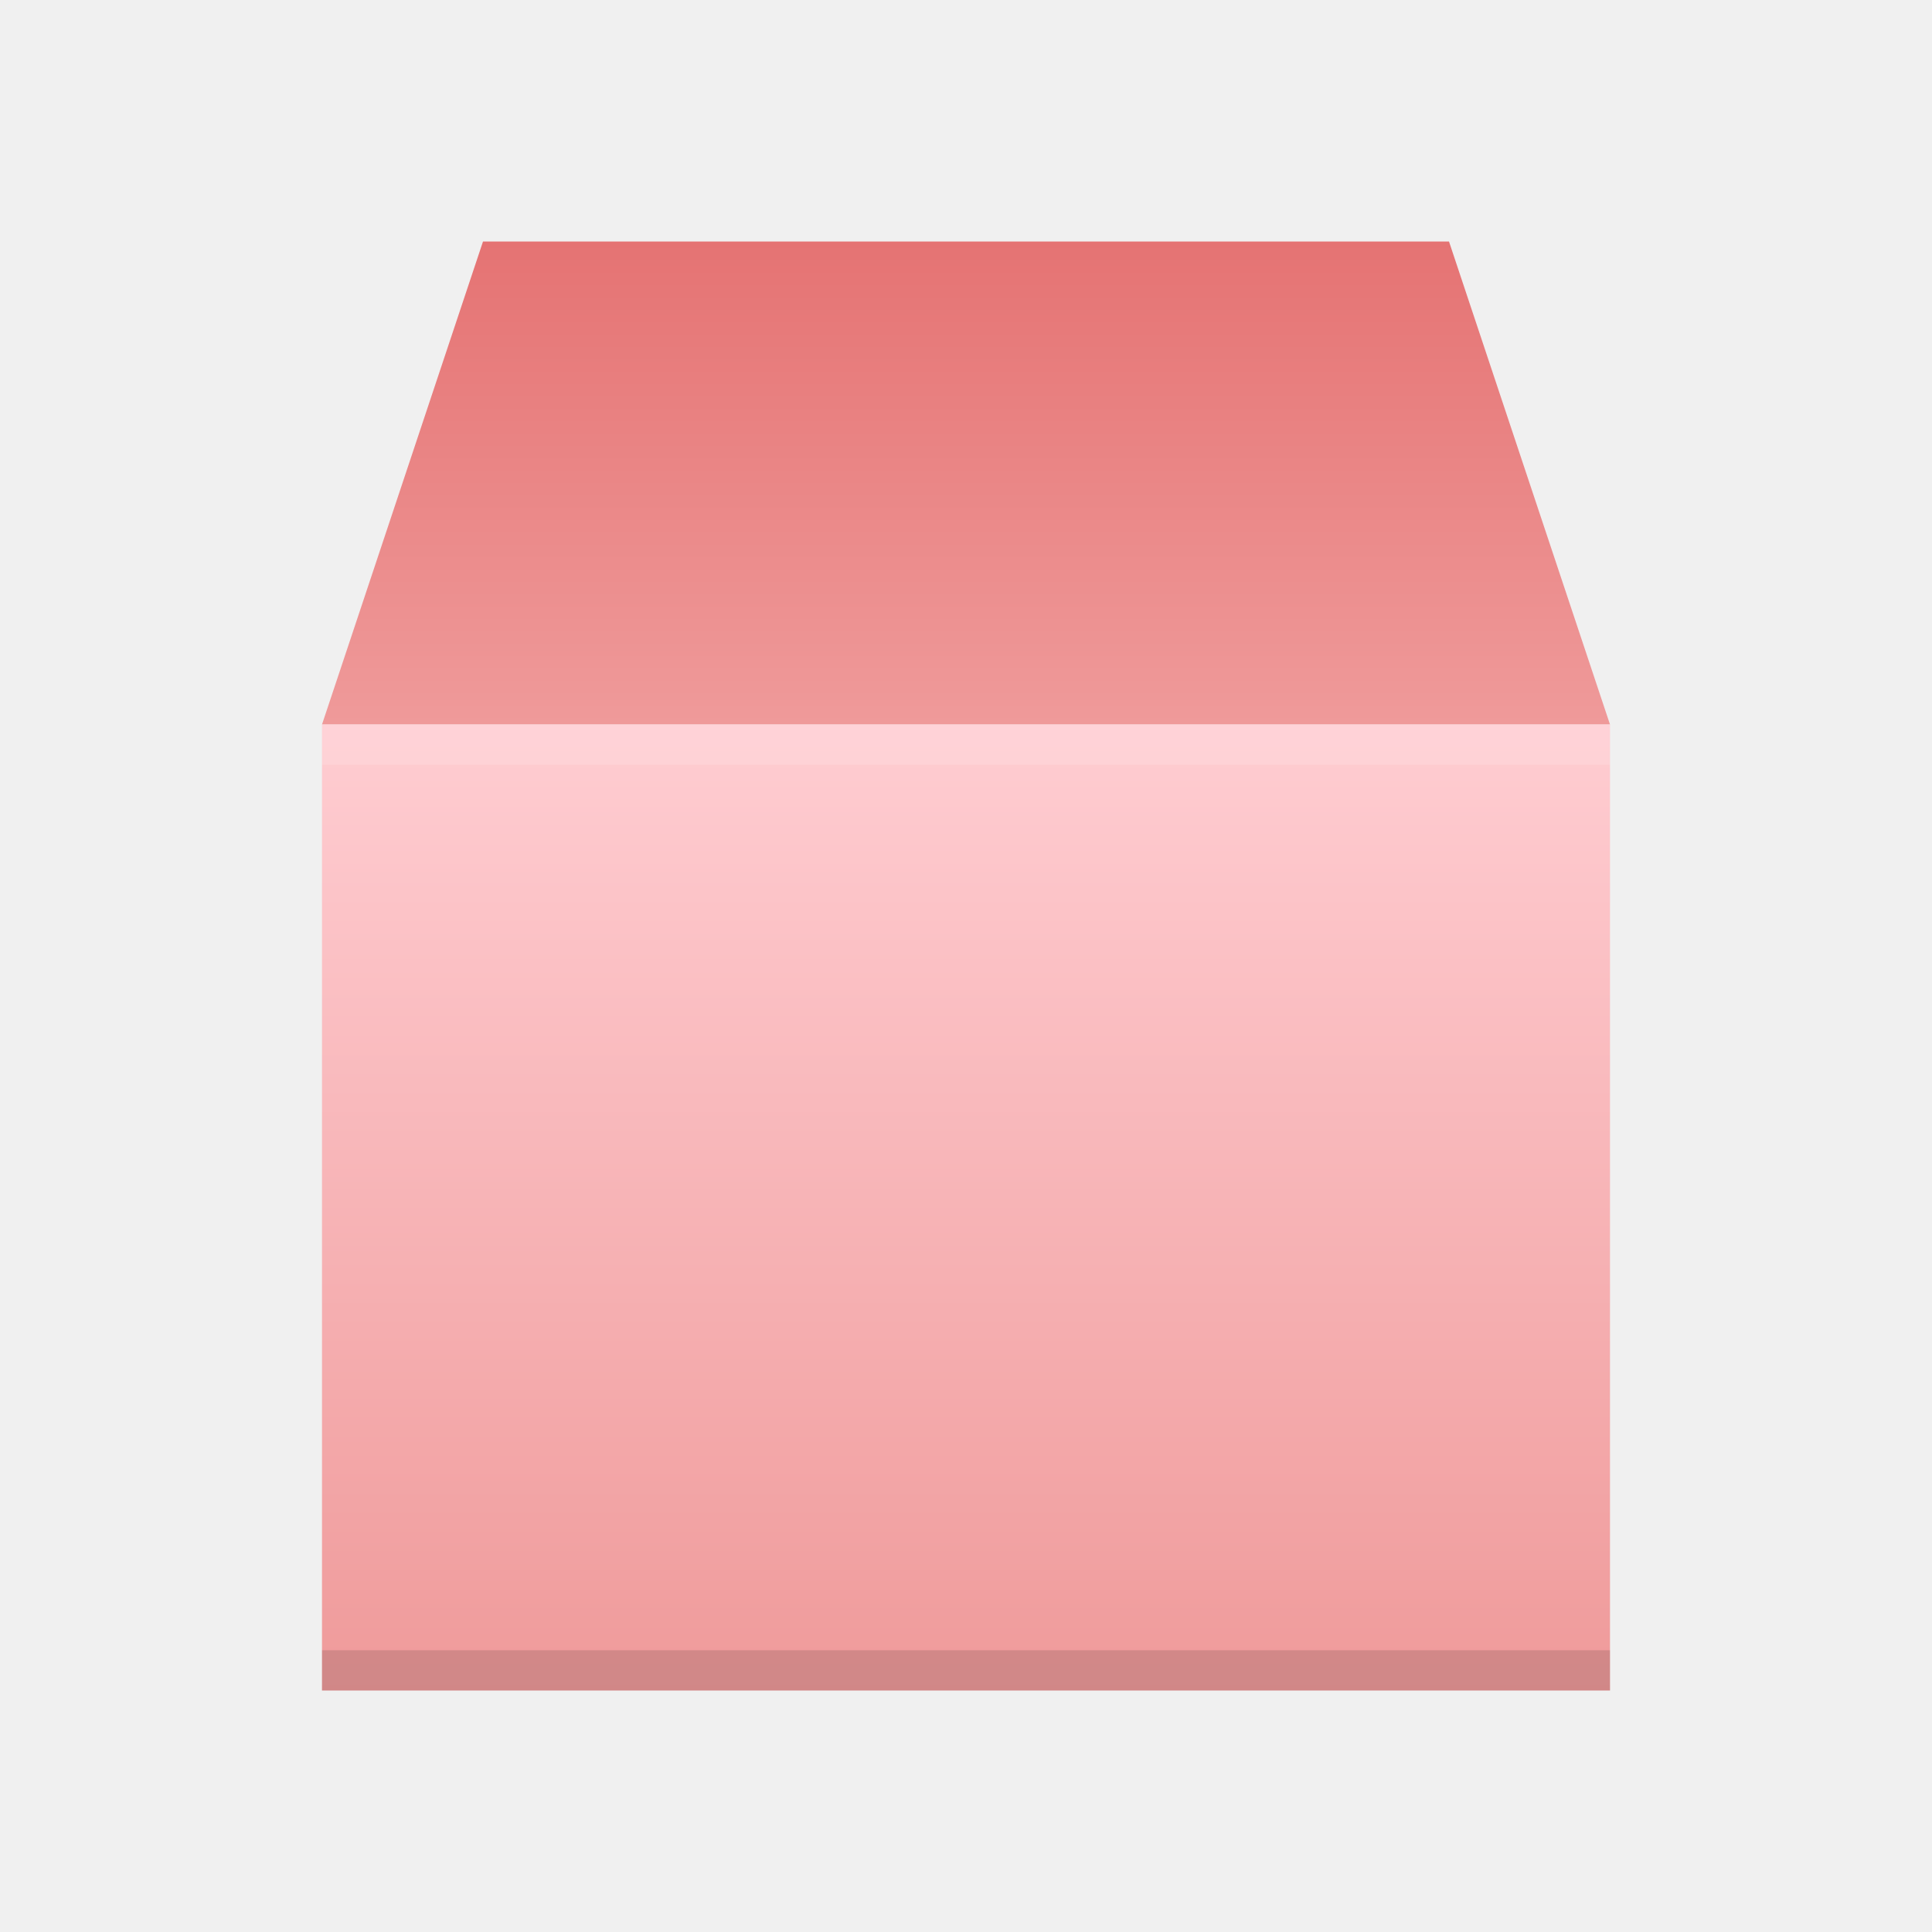
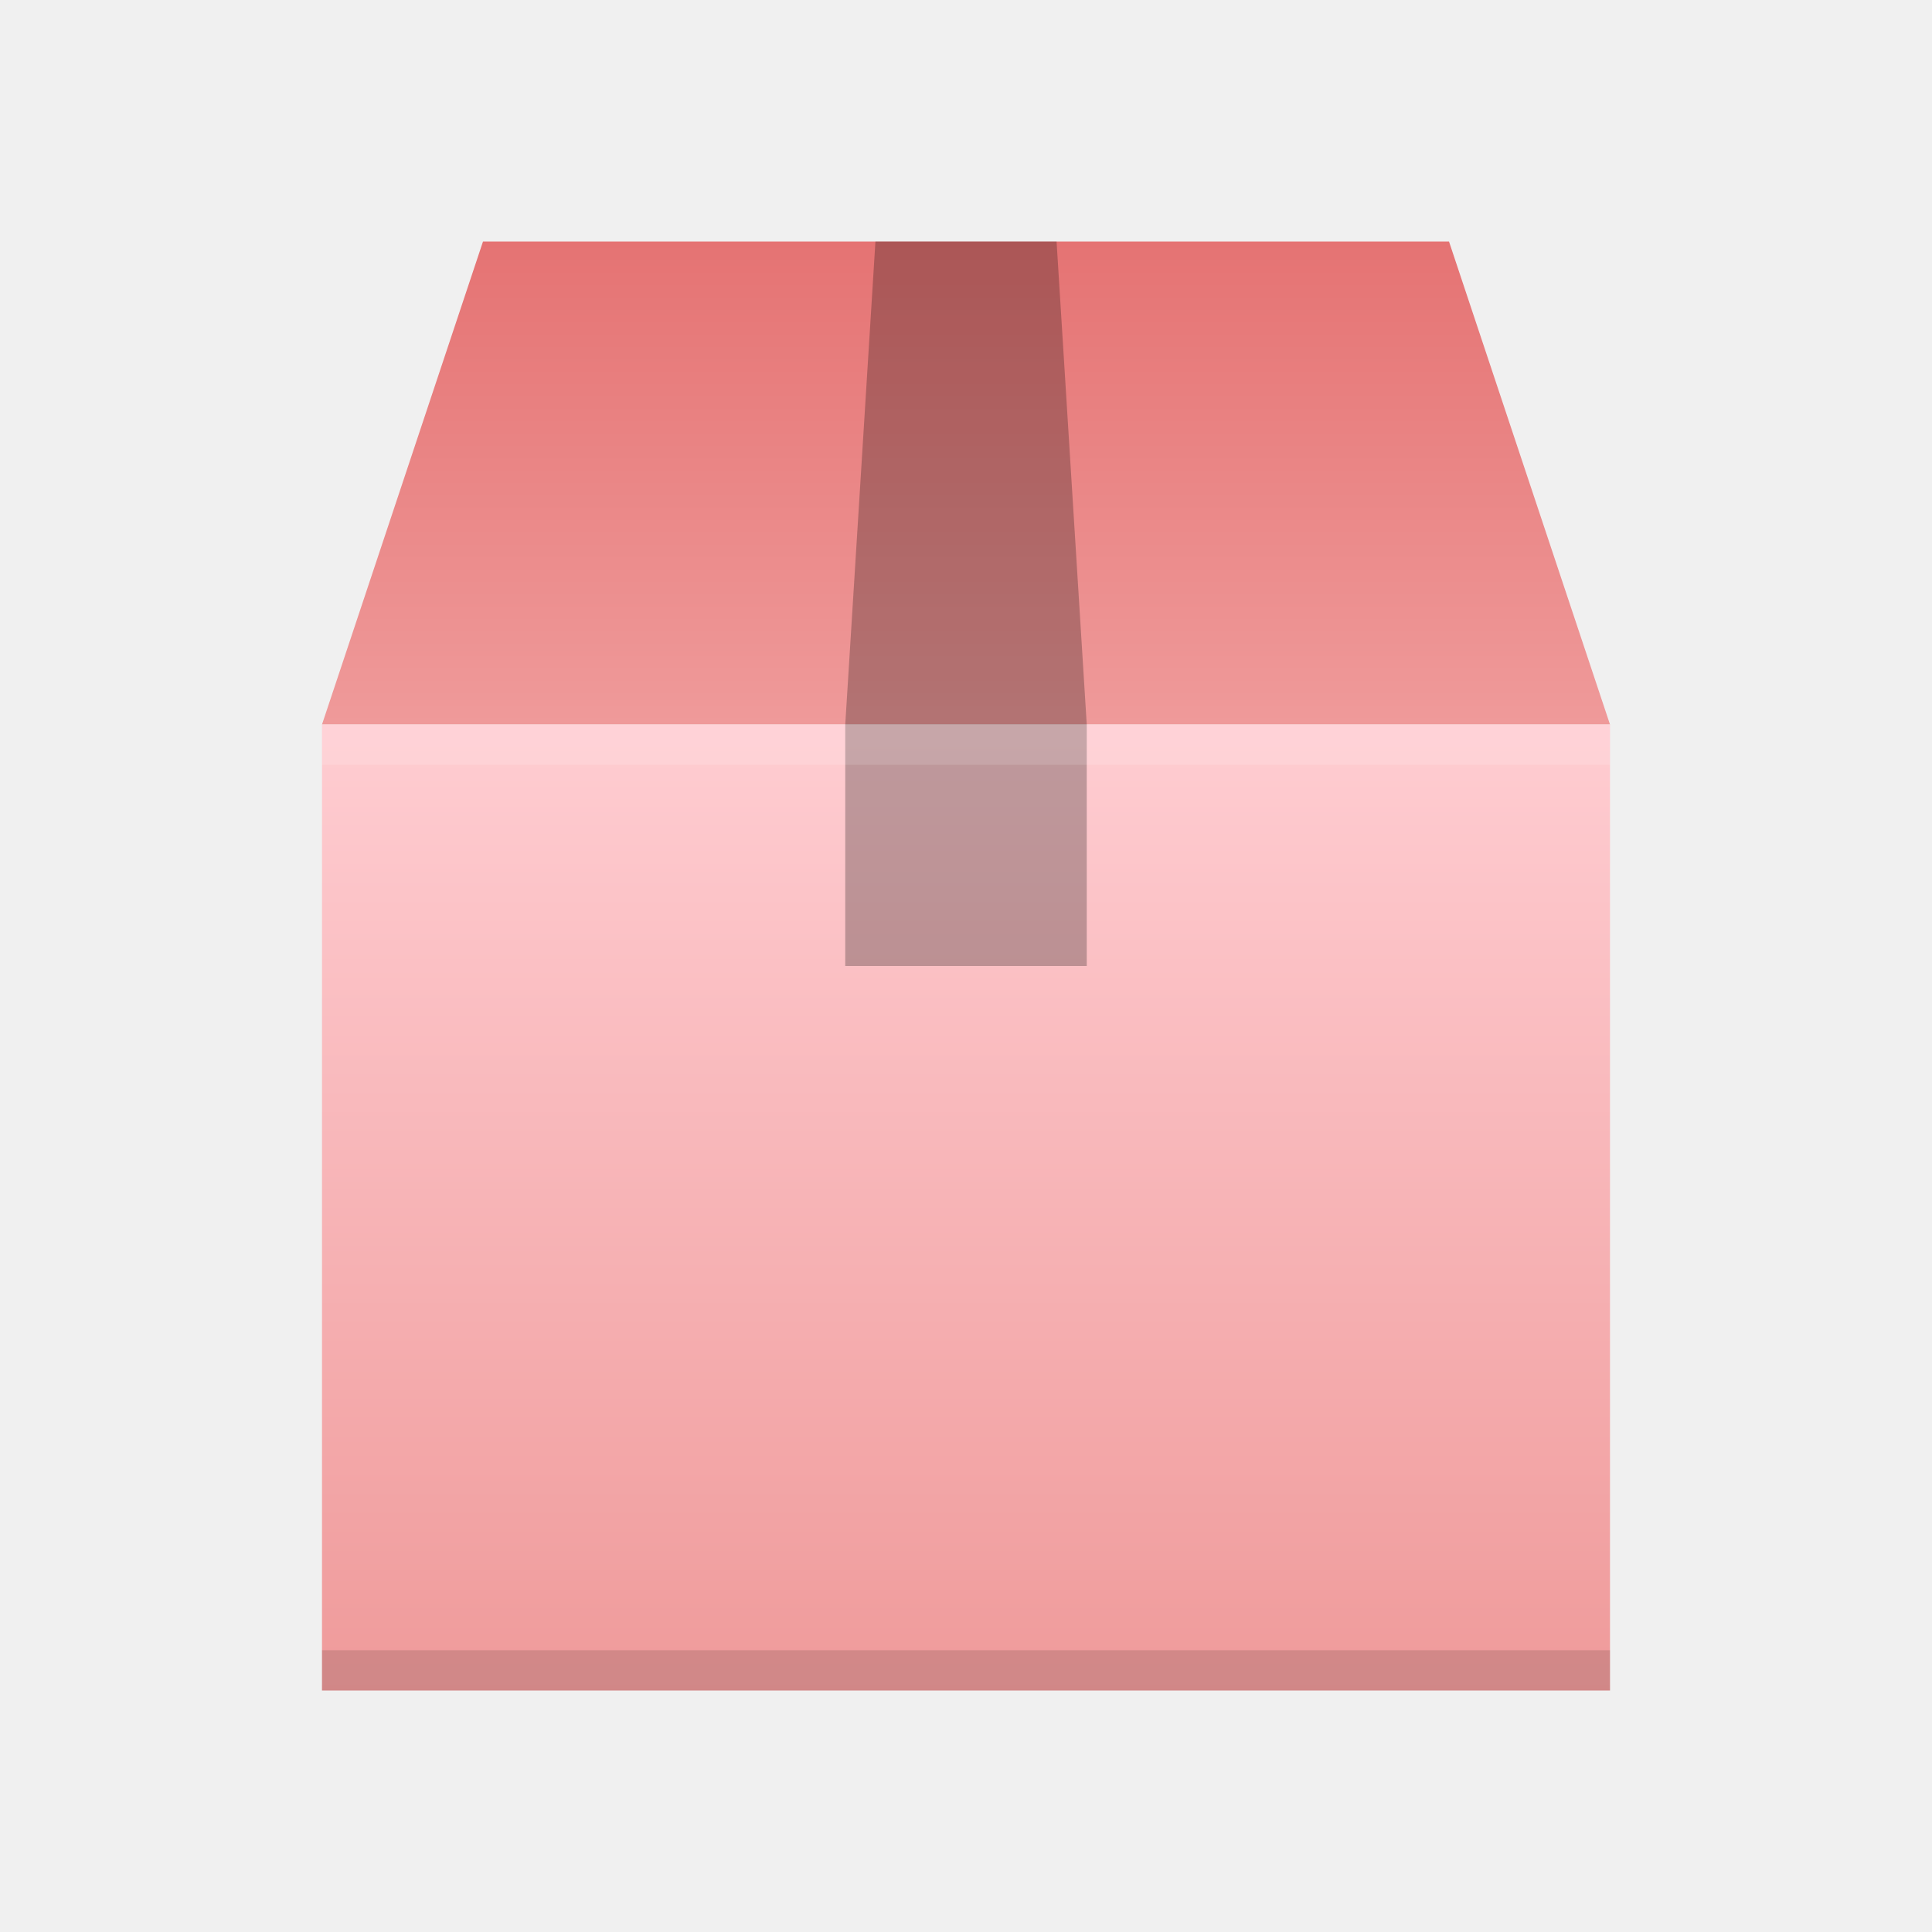
<svg xmlns="http://www.w3.org/2000/svg" viewBox="0 0 48 48">
  <defs>
    <linearGradient id="package-front" x1="0%" y1="0%" x2="0%" y2="100%">
      <stop offset="0%" style="stop-color:#FFCDD2" />
      <stop offset="100%" style="stop-color:#EF9A9A" />
    </linearGradient>
    <linearGradient id="package-top" x1="0%" y1="0%" x2="0%" y2="100%">
      <stop offset="0%" style="stop-color:#E57373" />
      <stop offset="100%" style="stop-color:#EF9A9A" />
    </linearGradient>
    <style type="text/css">
+       .tape { fill: black; fill-opacity: 0.25 }
      .lighten { fill: white; fill-opacity: 0.125 }
      .darken { fill:black; fill-opacity: 0.125 }
    </style>
  </defs>
  <path style="fill:url(#package-top)" d="m 12,6 l -4,12 h 32 l -4,-12" />
  <rect style="fill:url(#package-front)" x="8" y="18" width="32" height="24" />
+   <path class="tape" d="m 21,18 v 6 h 6 v -6 l -0.75,-12 h -4.5" />
  <rect class="lighten" x="8" y="18" width="32" height="1" />
  <rect class="darken" x="8" y="41" width="32" height="1" />
</svg>
